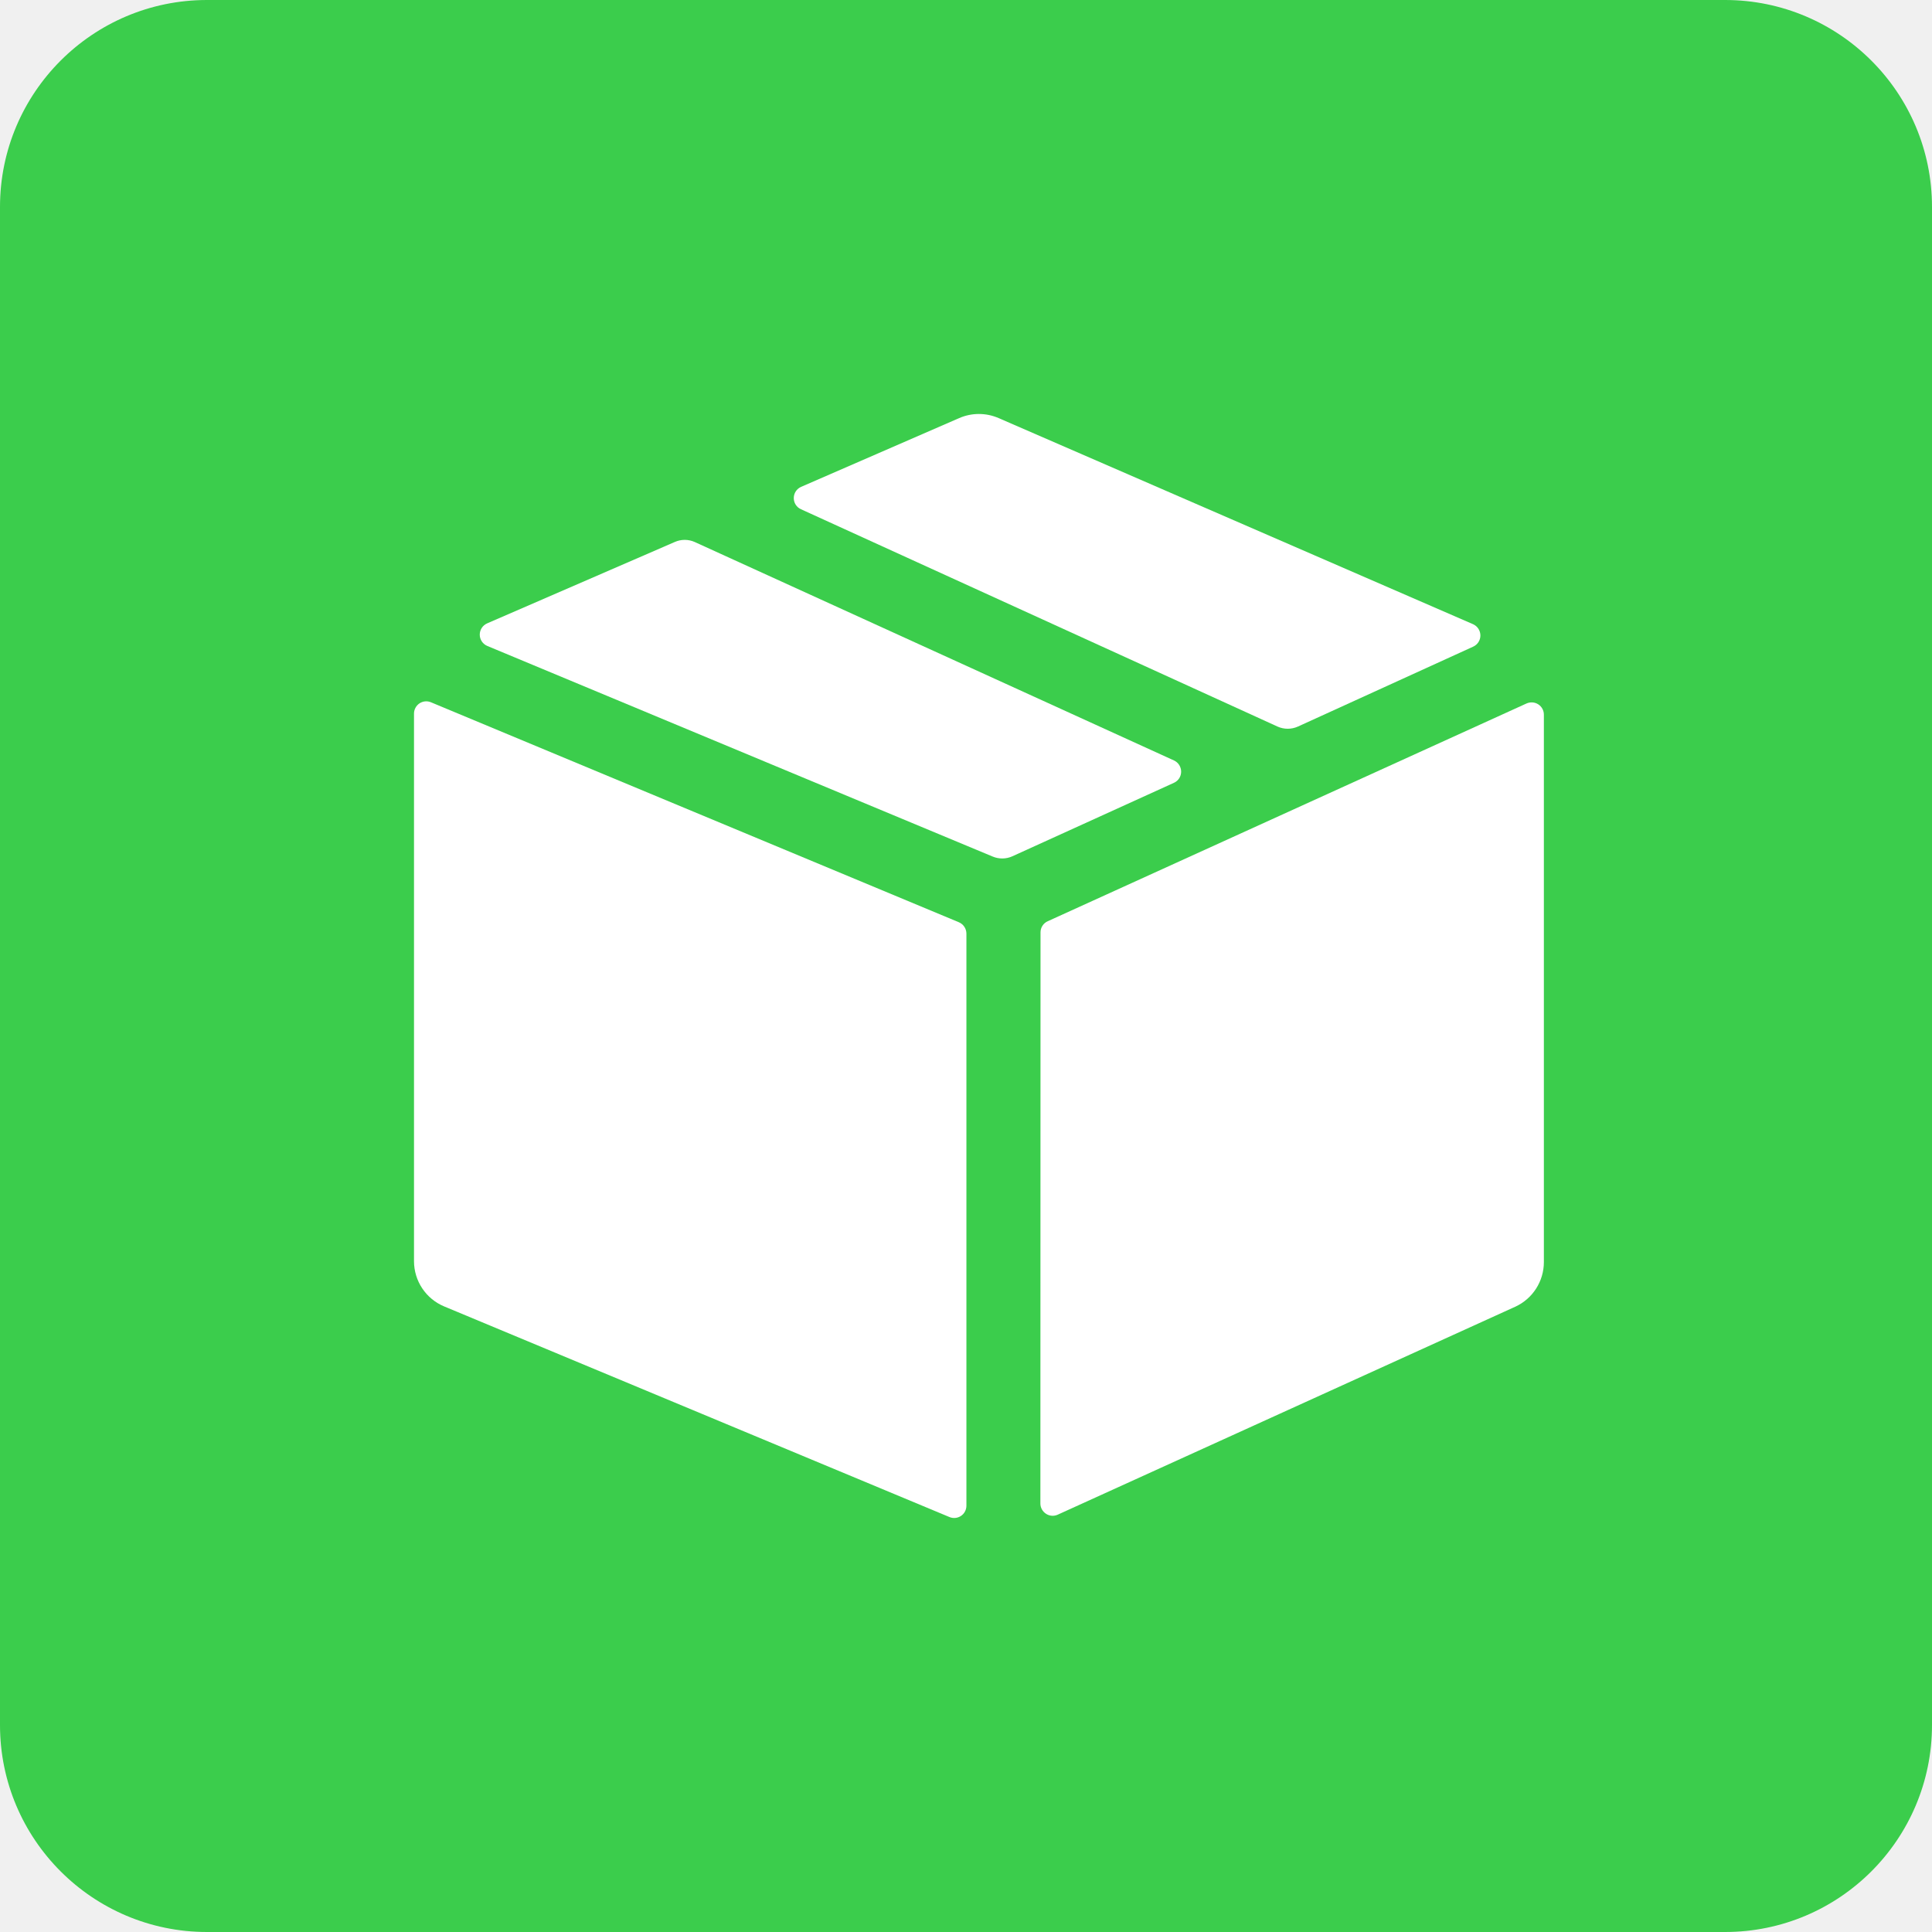
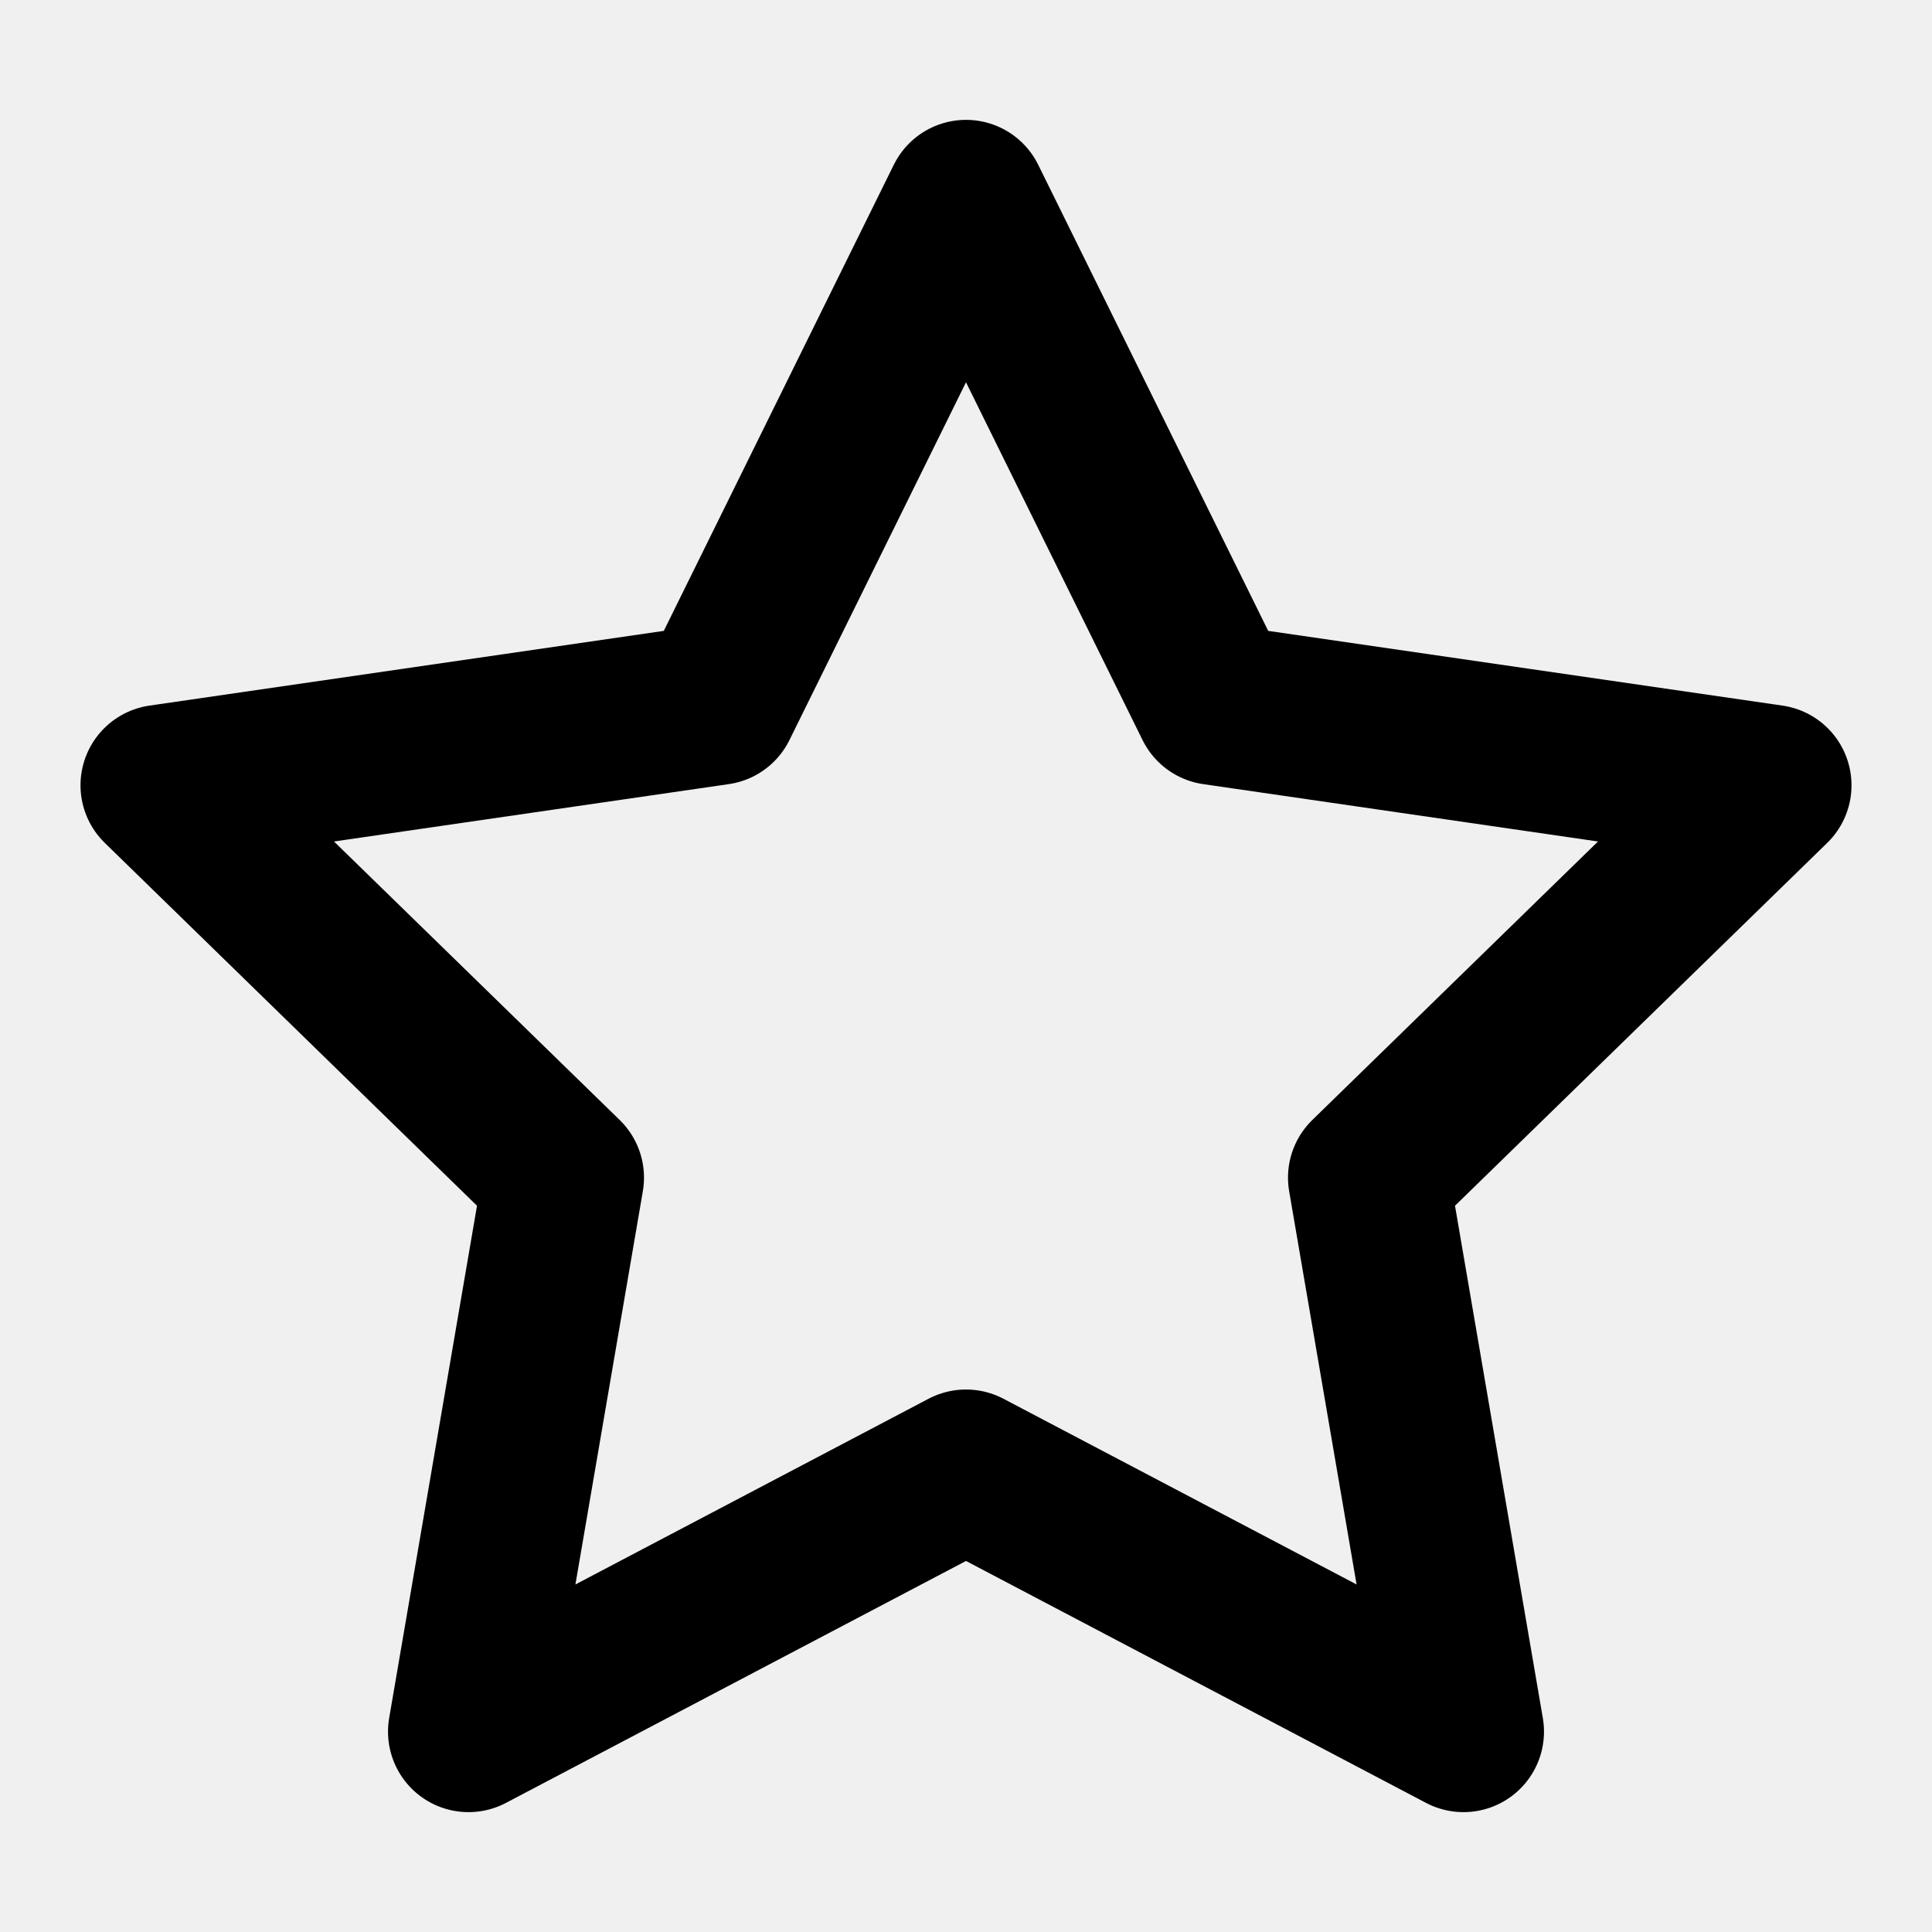
- <svg xmlns="http://www.w3.org/2000/svg" width="28" height="28" viewBox="0 0 28 28" fill="none">
-   <rect width="28" height="28" rx="3" fill="#3BCD4C" />
-   <path d="M17.014 11.345C17.078 11.316 17.118 11.253 17.118 11.184C17.118 11.114 17.078 11.05 17.014 11.021L10.068 7.855C9.976 7.814 9.871 7.814 9.779 7.855L7.061 9.034C6.996 9.062 6.953 9.126 6.953 9.198C6.953 9.269 6.996 9.333 7.061 9.361L14.387 12.414C14.478 12.452 14.582 12.451 14.672 12.41L17.014 11.345Z" fill="white" />
-   <path d="M21.35 9.372C21.414 9.343 21.455 9.28 21.455 9.21C21.455 9.14 21.414 9.076 21.35 9.047L14.472 6.059C14.29 5.98 14.084 5.98 13.902 6.059L11.61 7.056C11.545 7.085 11.504 7.148 11.504 7.219C11.504 7.289 11.545 7.353 11.61 7.381L18.515 10.53C18.609 10.572 18.716 10.572 18.81 10.53L21.35 9.372Z" fill="white" />
-   <path d="M6.246 10.178C6.191 10.155 6.129 10.161 6.079 10.194C6.03 10.227 6 10.283 6 10.342V18.277C6 18.565 6.173 18.824 6.438 18.934L13.76 21.986C13.815 22.009 13.878 22.003 13.927 21.97C13.977 21.937 14.006 21.881 14.006 21.822V13.531C14.006 13.459 13.963 13.394 13.897 13.366L6.246 10.178Z" fill="white" />
-   <path d="M15.078 21.79C15.078 21.85 15.109 21.906 15.16 21.939C15.21 21.972 15.274 21.977 15.329 21.952L21.958 18.939C22.212 18.824 22.375 18.57 22.375 18.291V10.358C22.375 10.297 22.345 10.241 22.294 10.208C22.243 10.175 22.179 10.171 22.124 10.195L15.185 13.351C15.121 13.379 15.08 13.443 15.08 13.512L15.078 21.79Z" fill="white" />
+ <svg xmlns="http://www.w3.org/2000/svg" viewBox="0 0 24 24">
+   <path fill="none" stroke="currentColor" stroke-linecap="round" stroke-linejoin="round" stroke-width="2" d="m12 2.489 3.09 6.262L22 9.755l-5 4.874 1.18 6.882-6.18-3.25-6.18 3.25L7 14.629 2 9.755l6.91-1.004L12 2.489z" />
</svg>
